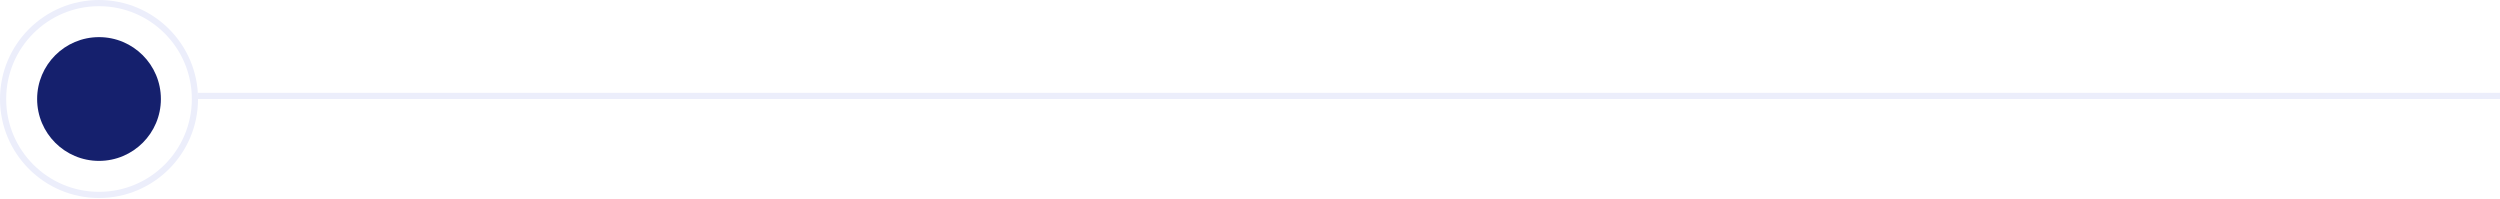
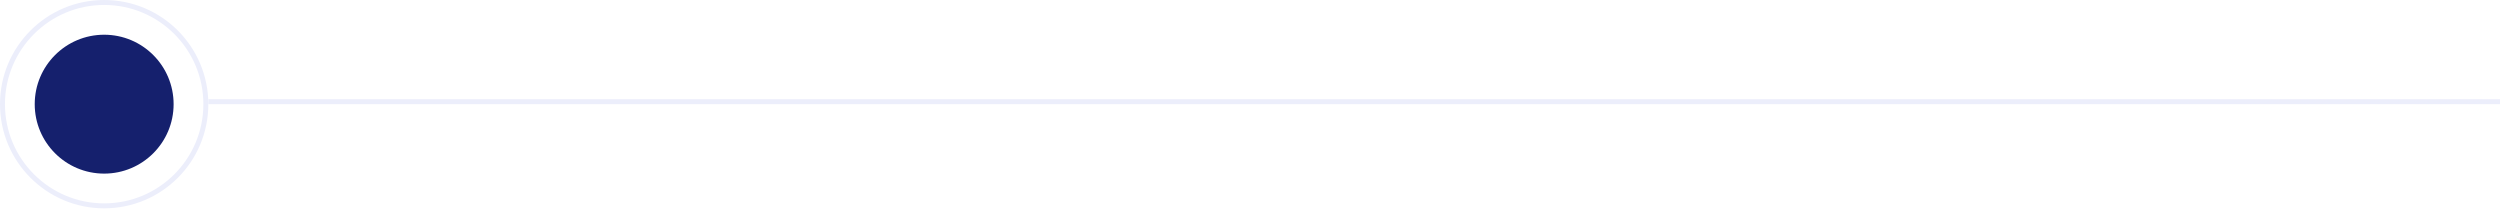
- <svg xmlns="http://www.w3.org/2000/svg" width="404" height="32" viewBox="0 0 404 32" fill="none">
-   <circle cx="16" cy="16" r="15.5" stroke="#ECEEFB" />
-   <circle cx="16" cy="16" r="10" fill="#15206D" />
-   <line x1="32" y1="15.5" x2="404" y2="15.5" stroke="#ECEEFB" />
+ <svg xmlns="http://www.w3.org/2000/svg" width="504" height="42" viewBox="0 0 504 42" fill="none">
+   <circle cx="21" cy="21" r="20.5" stroke="#ECEEFB" />
+   <circle cx="21" cy="21" r="14" fill="#15206D" />
+   <line x1="42" y1="20.5" x2="504" y2="20.5" stroke="#ECEEFB" />
</svg>
